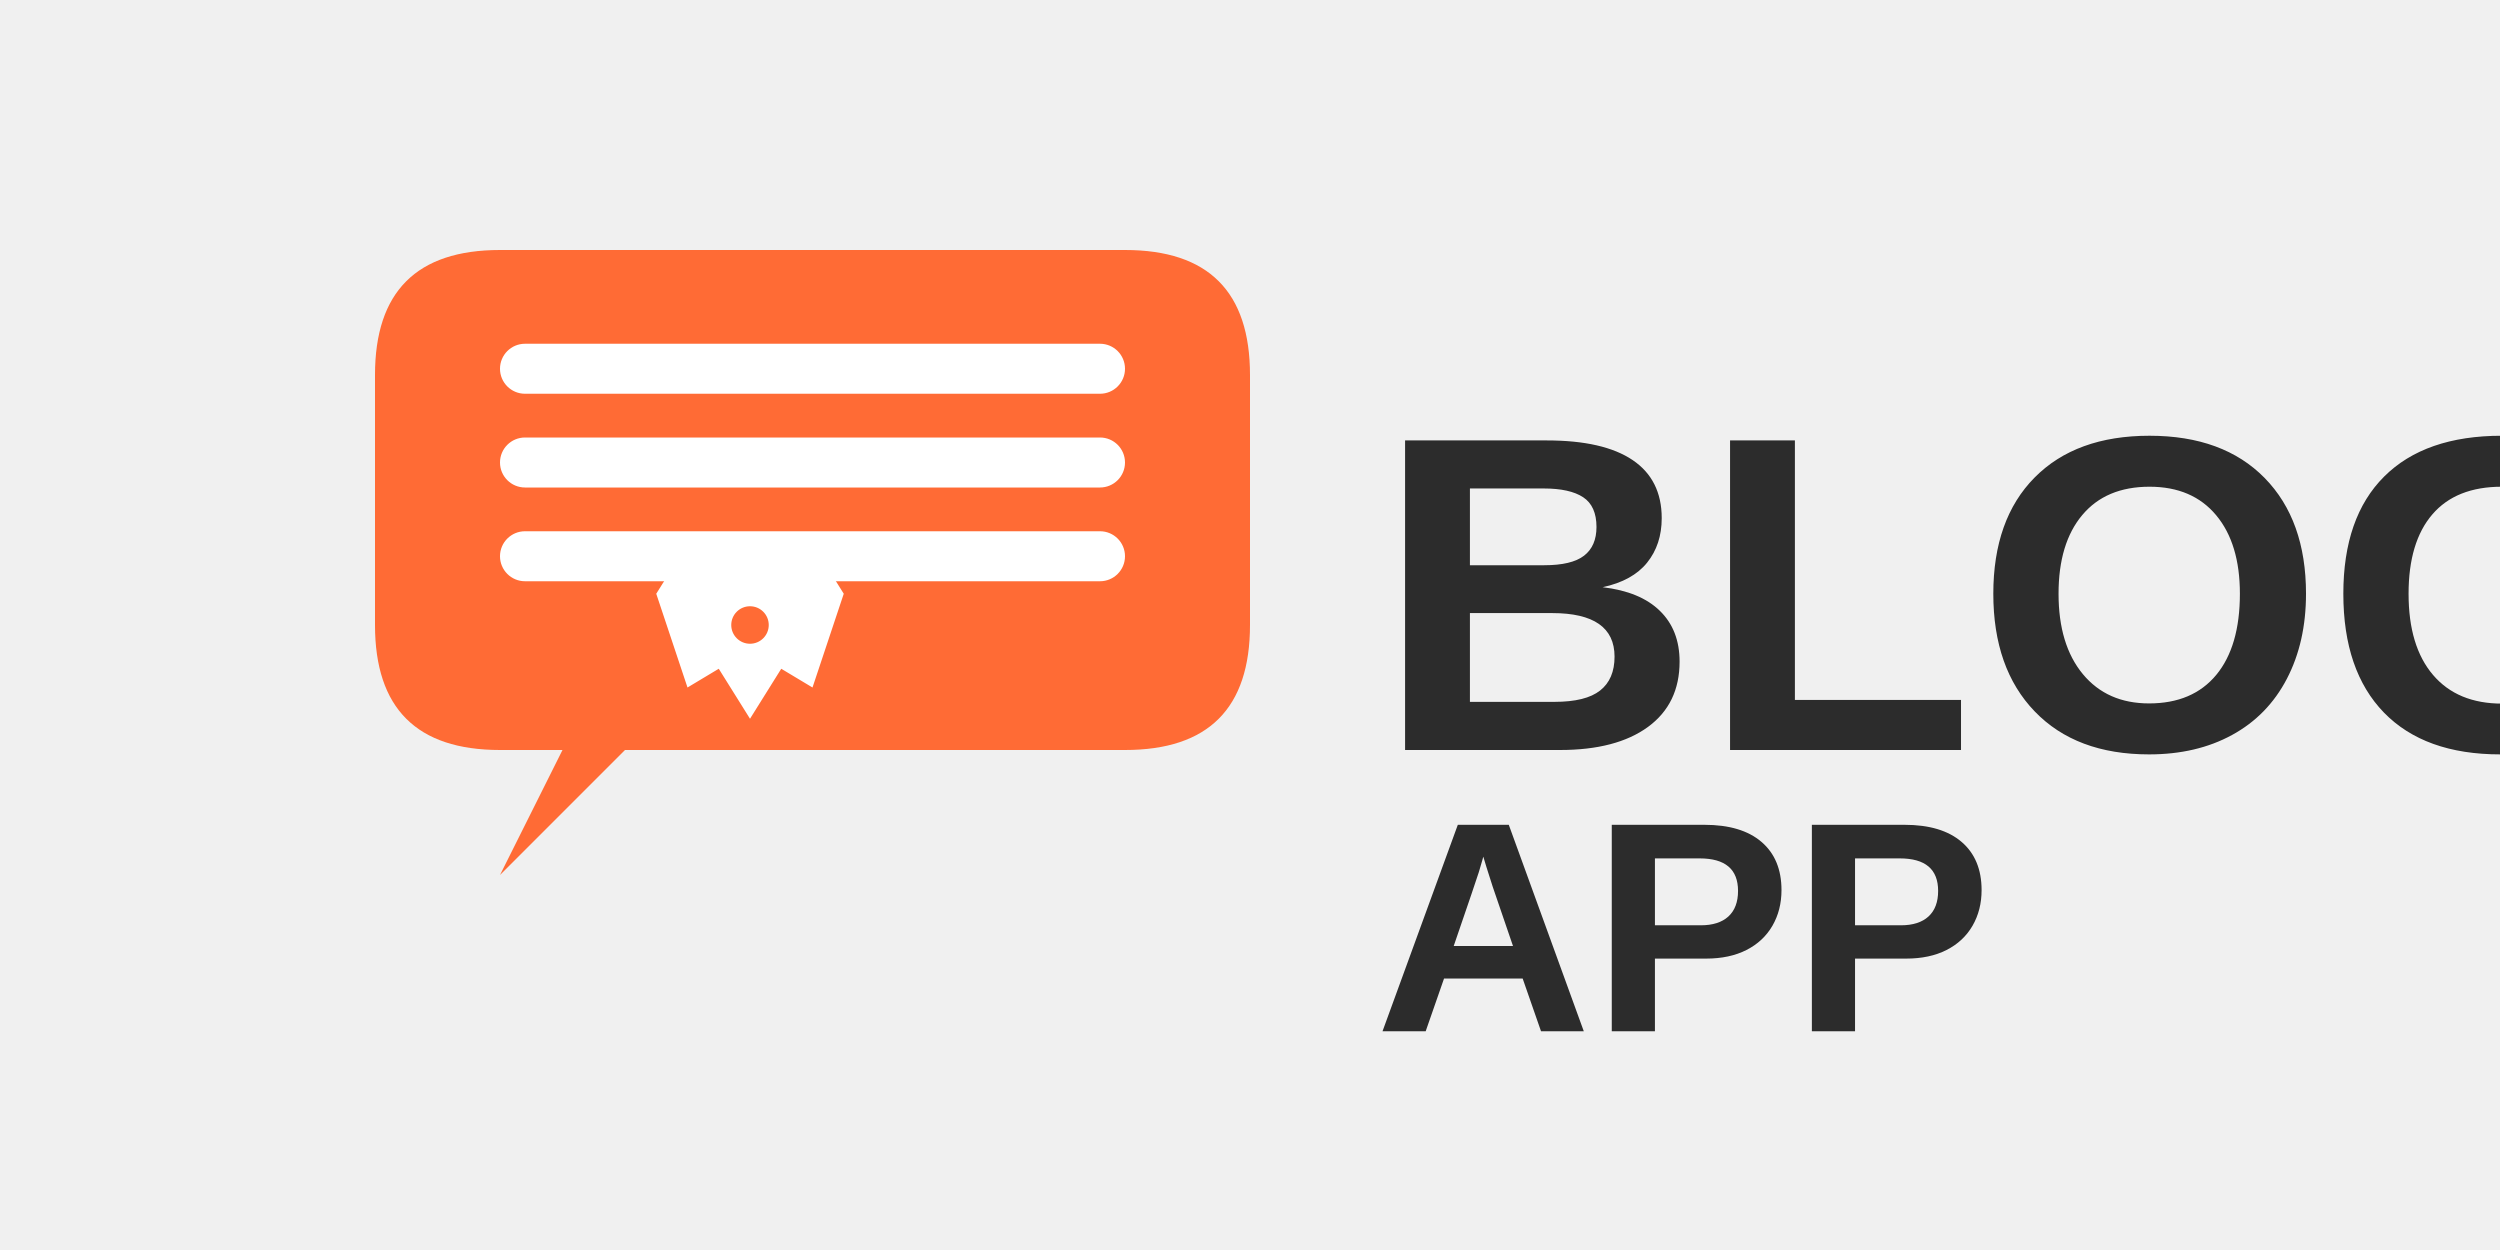
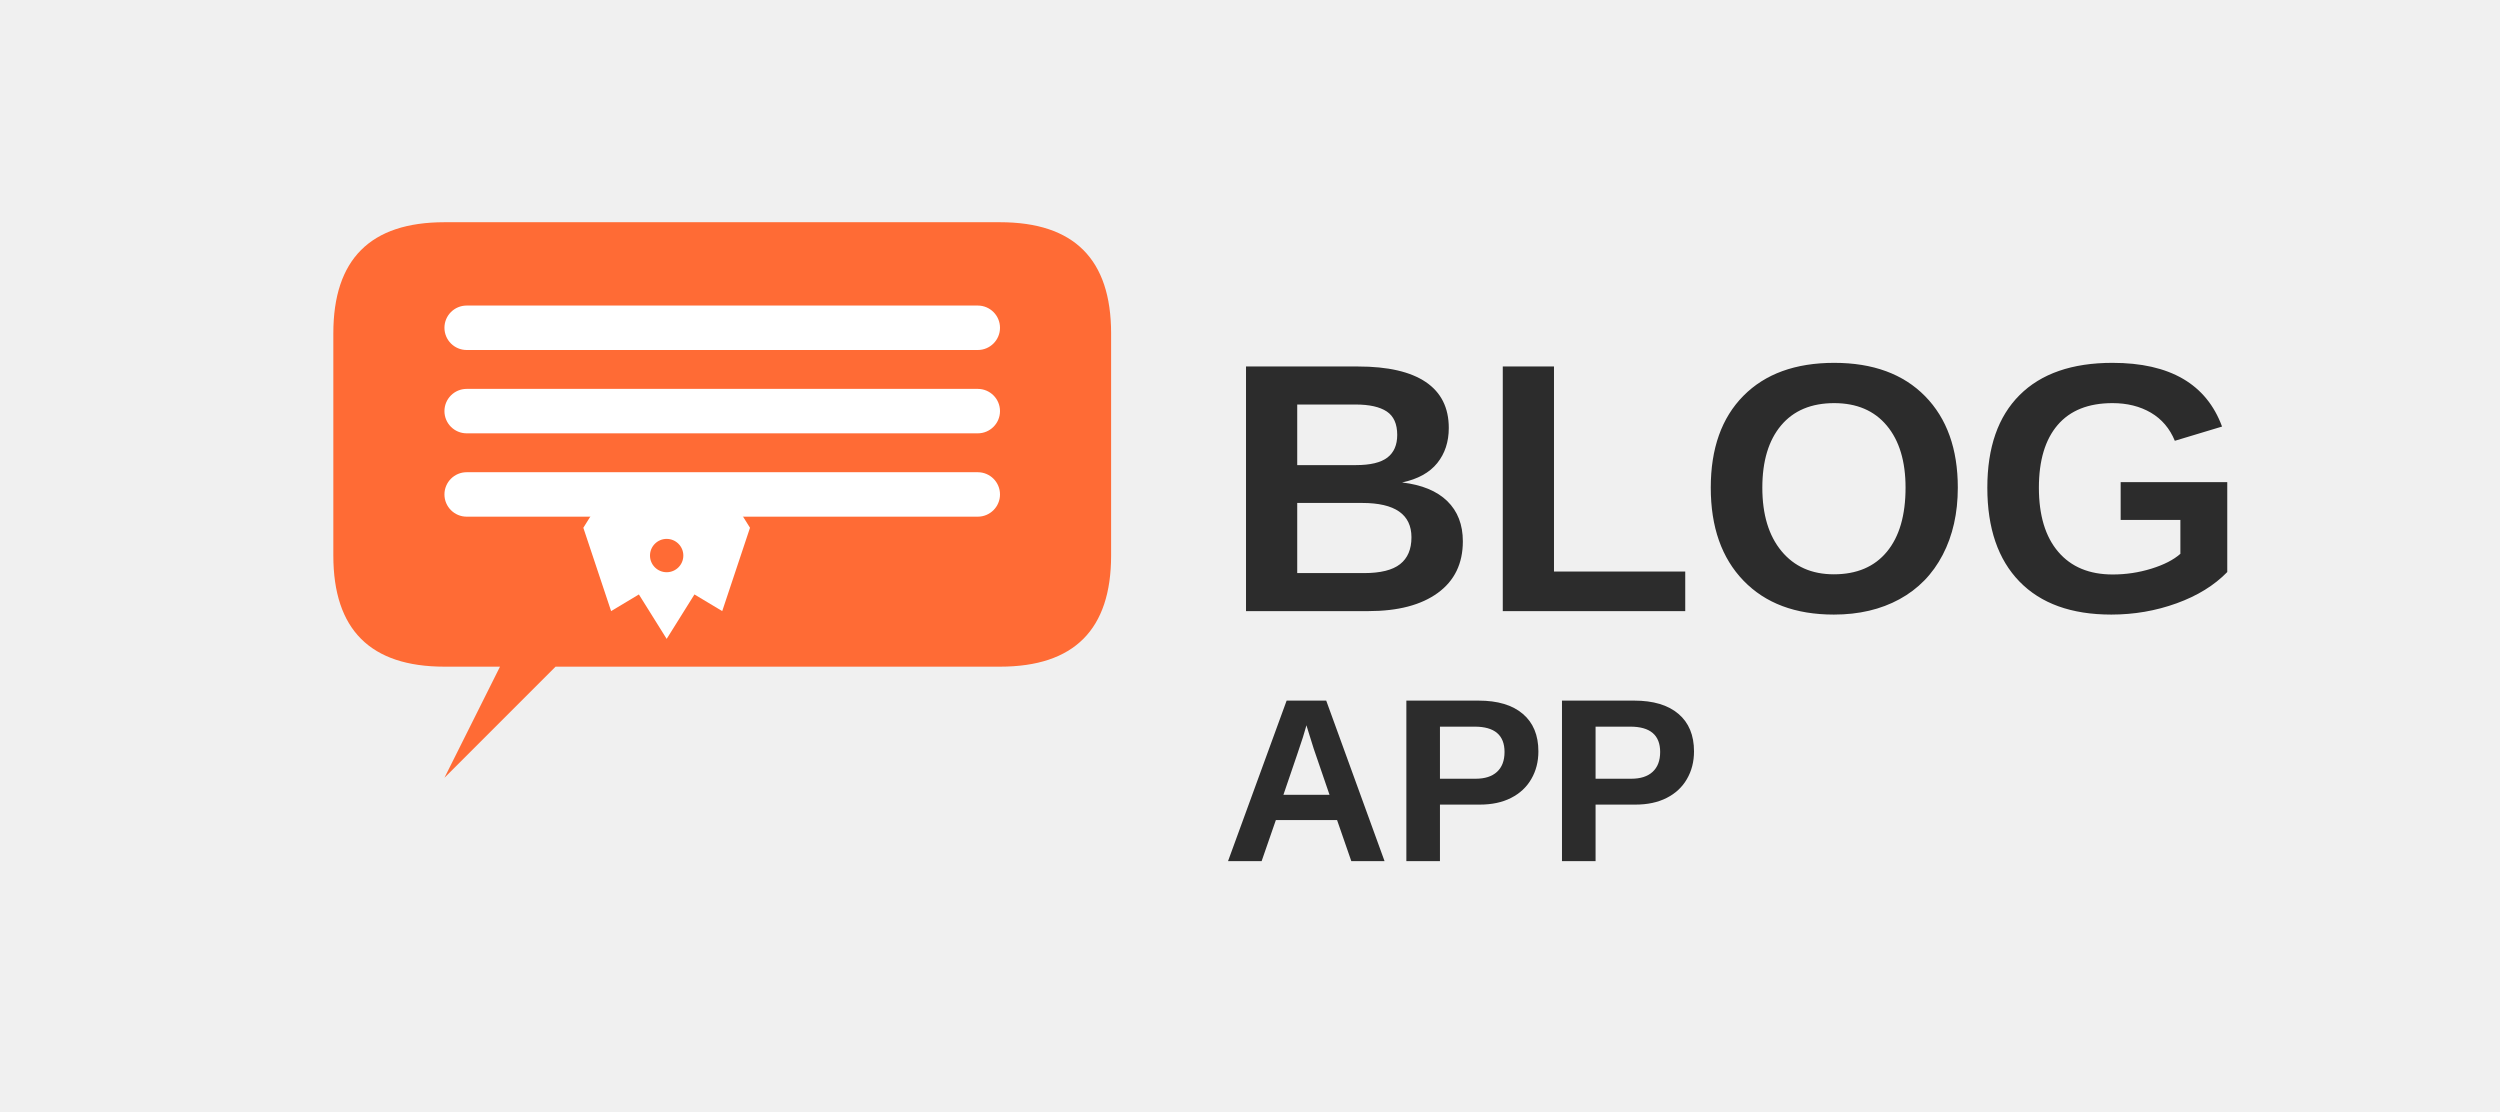
- <svg xmlns="http://www.w3.org/2000/svg" width="400" height="200" viewBox="0 0 400 200">
+ <svg xmlns="http://www.w3.org/2000/svg" width="450" height="200" viewBox="0 0 450 200">
  <g>
    <path d="M 60 40 L 180 40 Q 200 40 200 60 L 200 100 Q 200 120 180 120 L 100 120 L 80 140 L 90 120 L 80 120 Q 60 120 60 100 L 60 60 Q 60 40 80 40 Z" fill="#FF6B35" stroke="none" />
    <rect x="80" y="55" width="100" height="8" rx="4" fill="white" />
    <rect x="80" y="70" width="100" height="8" rx="4" fill="white" />
    <rect x="80" y="85" width="100" height="8" rx="4" fill="white" />
    <g transform="translate(120, 95)">
      <path d="M -15 0 L -10 -8 L 10 -8 L 15 0 L 10 15 L 5 12 L 0 20 L -5 12 L -10 15 Z" fill="white" />
      <circle cx="0" cy="5" r="3" fill="#FF6B35" />
    </g>
  </g>
-   <text x="220" y="120" font-family="Arial, sans-serif" font-size="72" font-weight="bold" fill="#2C2C2C">BLOG</text>
-   <text x="220" y="165" font-family="Arial, sans-serif" font-size="48" font-weight="bold" fill="#2C2C2C">APP</text>
+   <text x="220" y="110" font-family="Arial, sans-serif" font-size="64" font-weight="bold" fill="#2C2C2C">BLOG</text>
+   <text x="220" y="155" font-family="Arial, sans-serif" font-size="42" font-weight="bold" fill="#2C2C2C">APP</text>
</svg>
